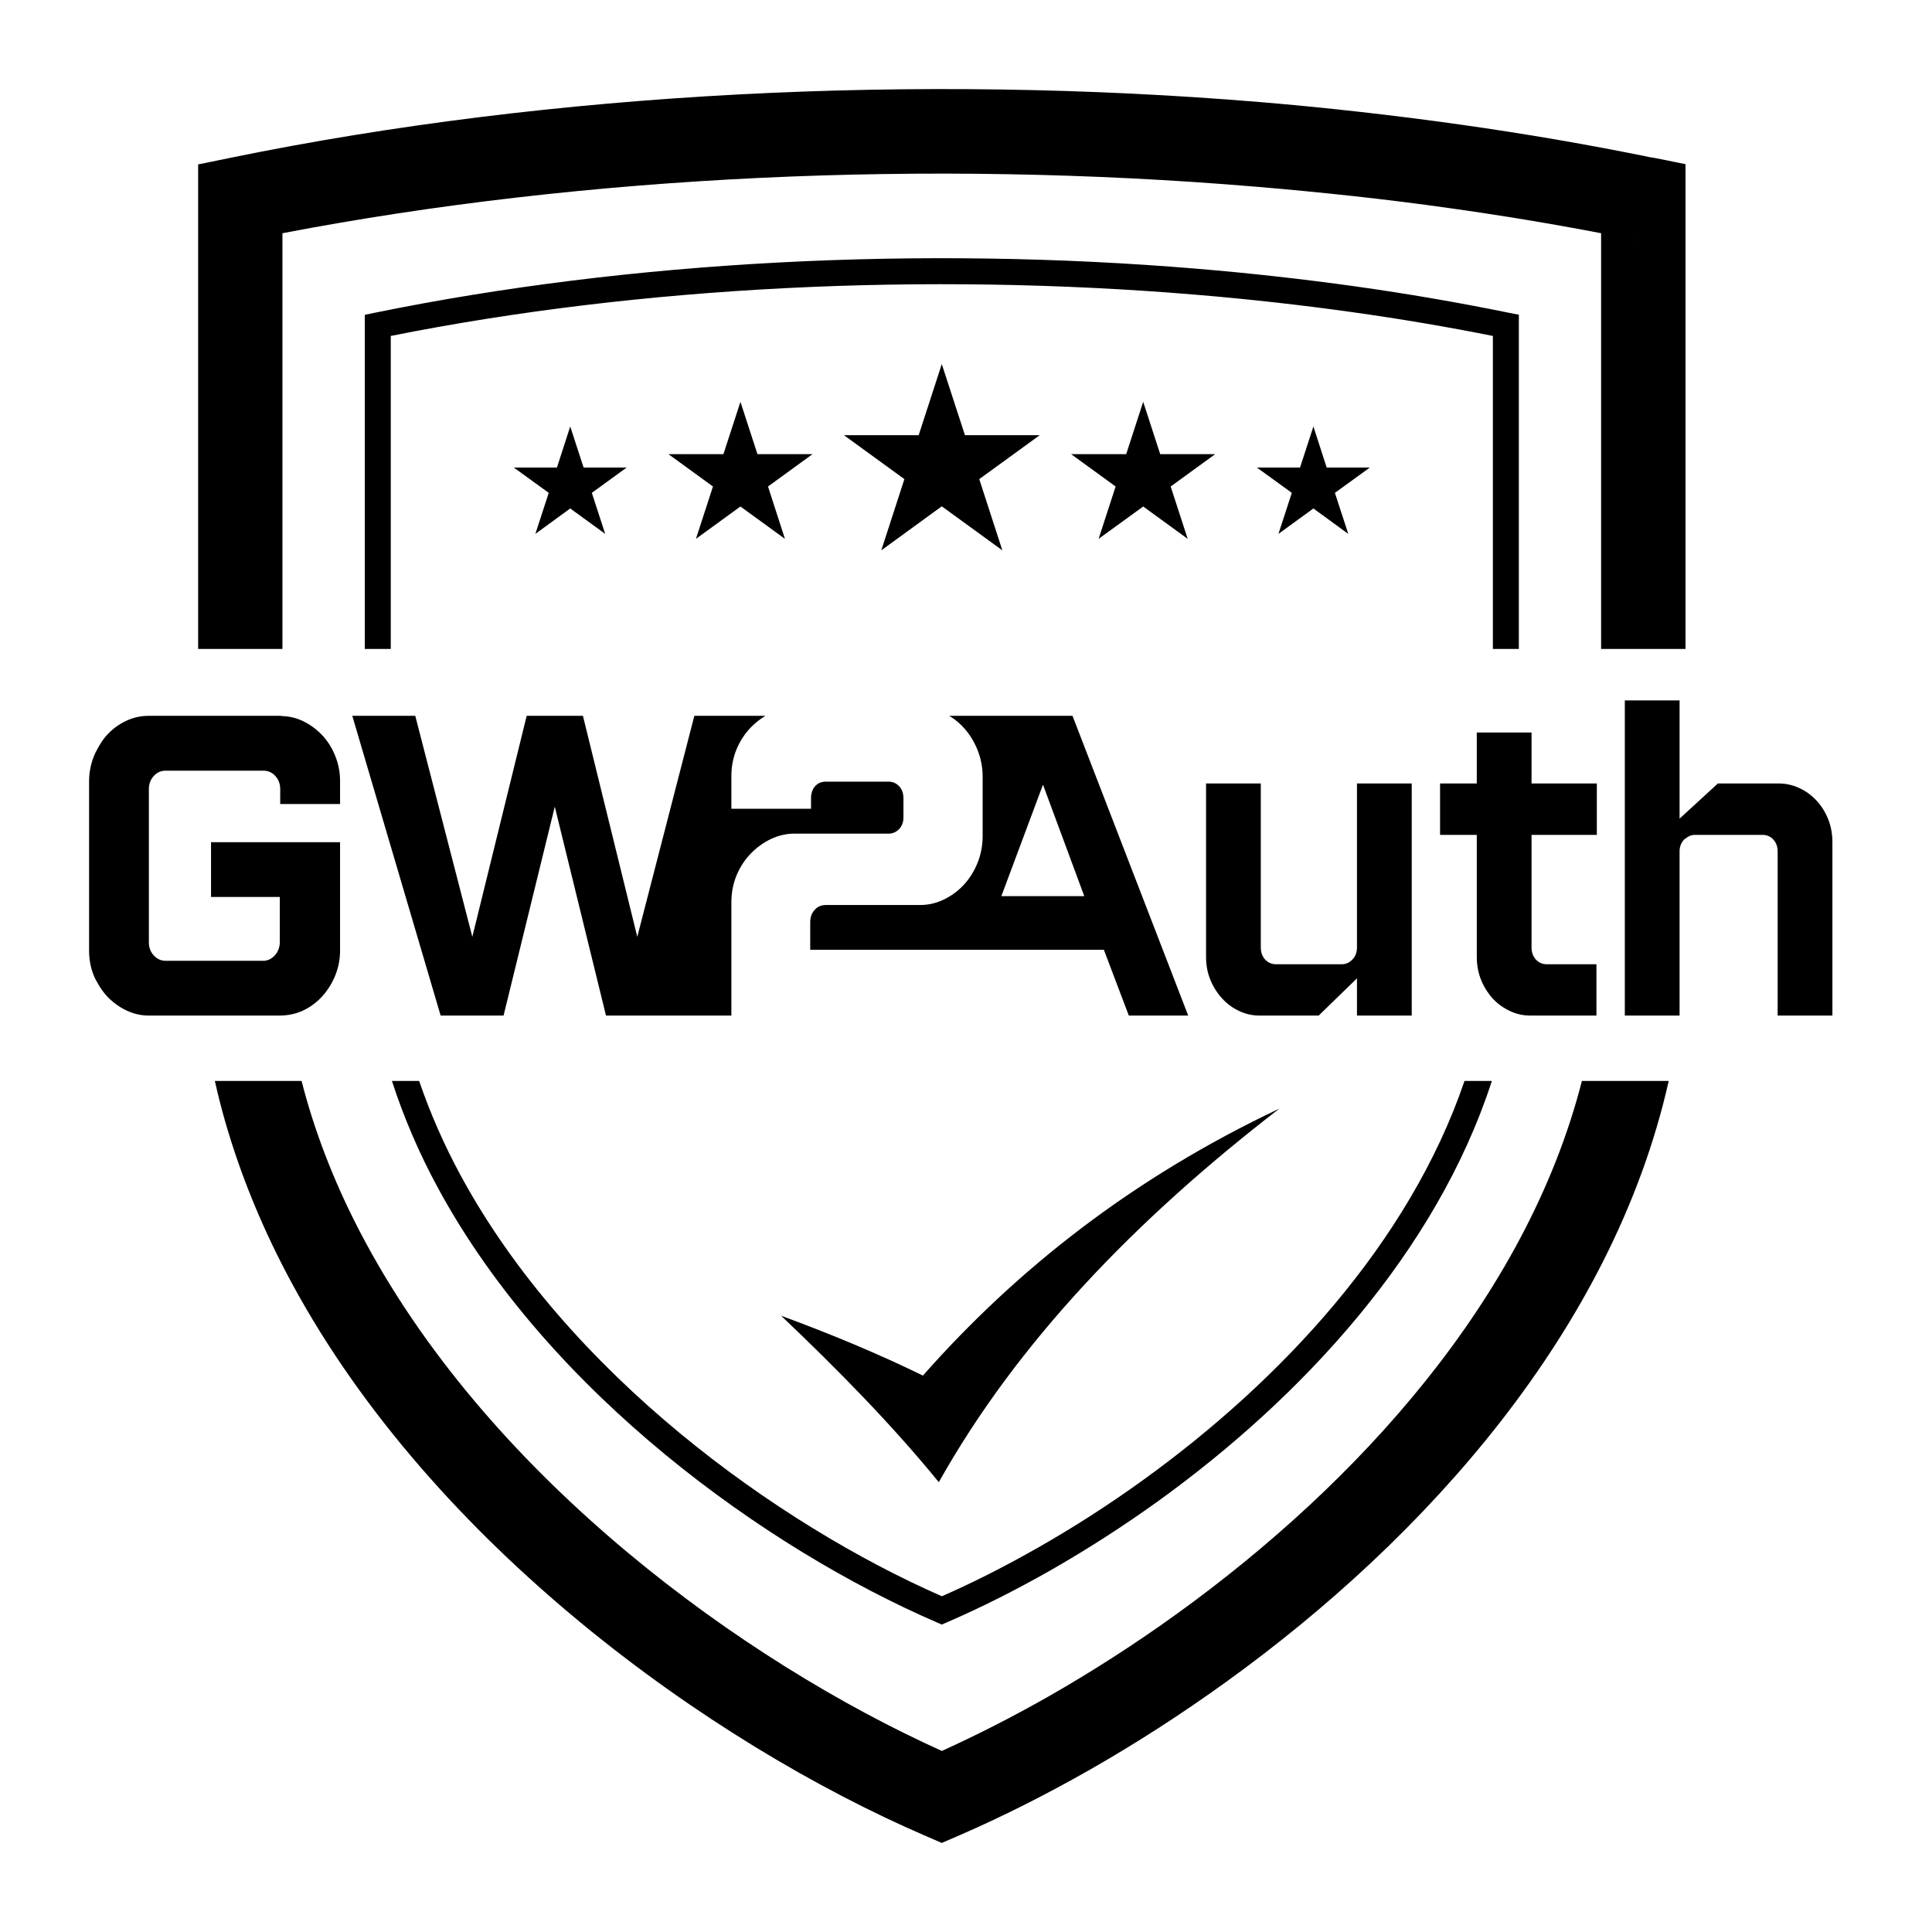
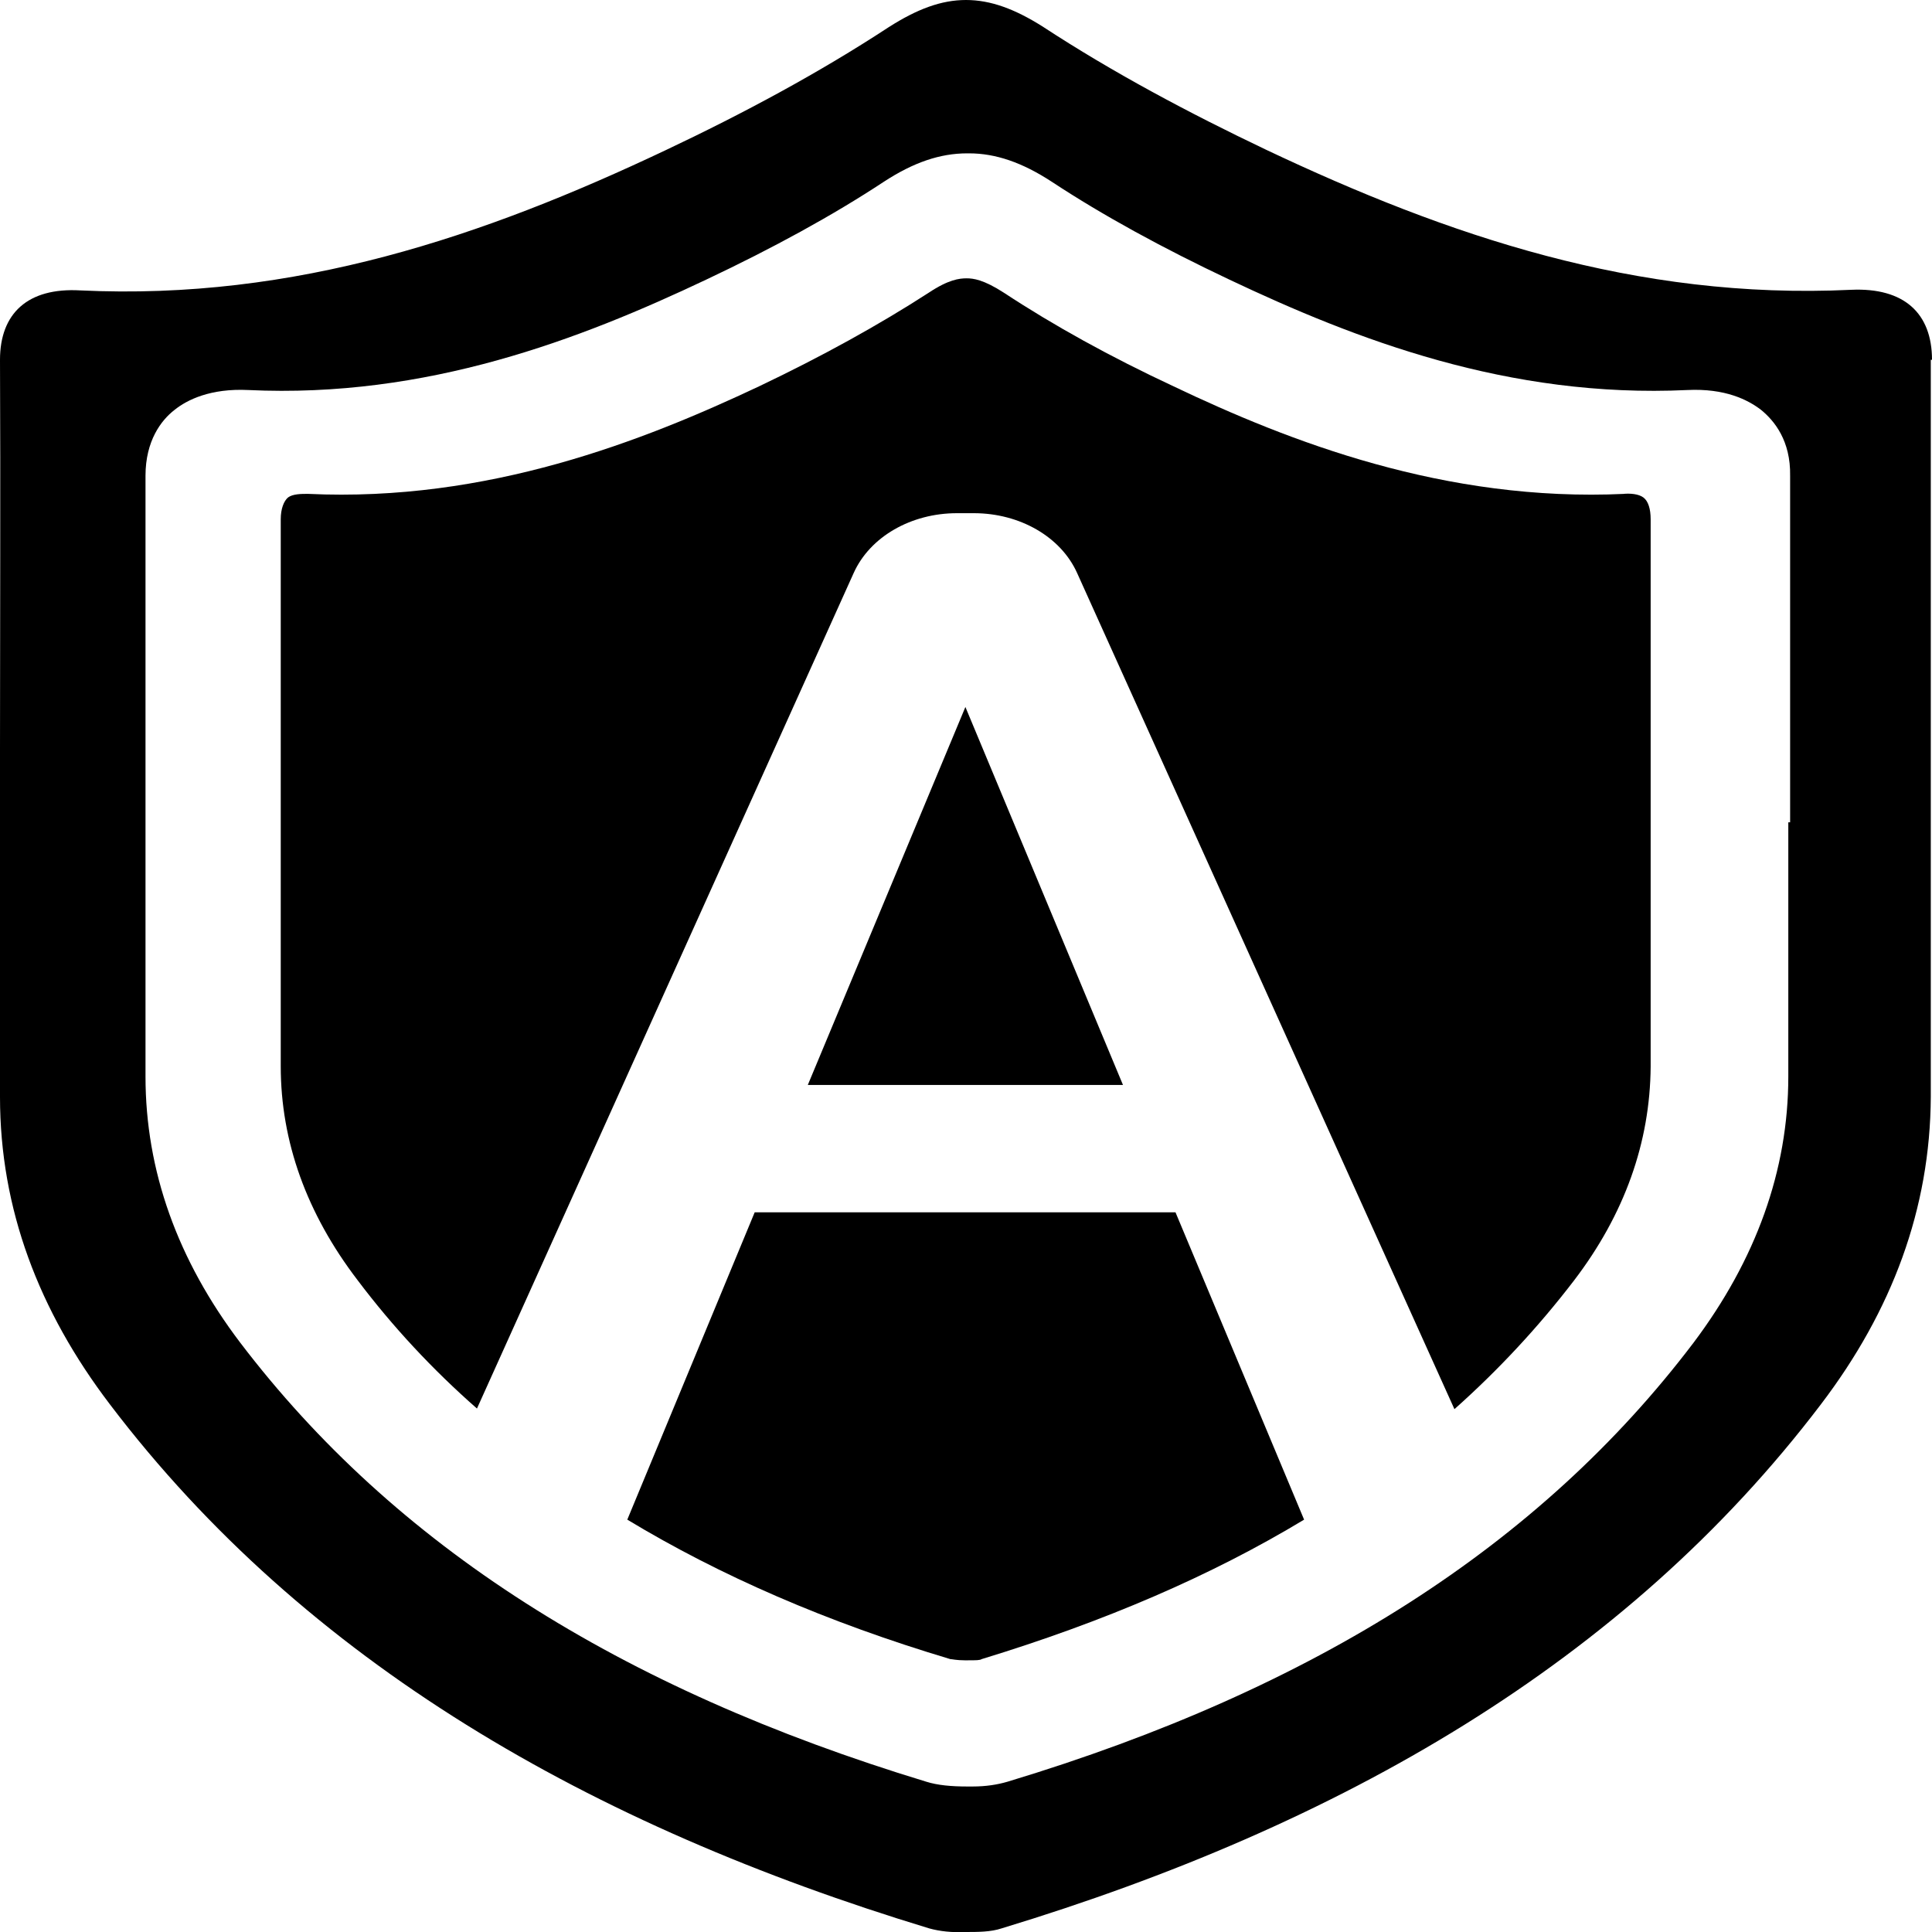
- <svg xmlns="http://www.w3.org/2000/svg" version="1.1" id="svg340" xml:space="preserve" width="316.359" height="318.096" viewBox="0 0 316.359 318.096">
-   <defs id="defs344">
-     <clipPath clipPathUnits="userSpaceOnUse" id="clipPath356">
-       <path d="M 0,238.572 H 237.269 V 0 H 0 Z" id="path354" />
-     </clipPath>
+ <svg xmlns="http://www.w3.org/2000/svg" id="a" viewBox="0 0 32 32">
+   <defs>
+     <style>.b{fill:currentColor;}</style>
  </defs>
-   <g id="g346" transform="matrix(1.333333,0,0,-1.333333,0,318.096)">
-     <g id="g350">
-       <g id="g352" clip-path="url(#clipPath356)">
-         <g id="g358" transform="translate(201.9081,208.9412)">
-           <path d="m 0,0 c 0.45,-0.104 0.162,-0.046 0,-0.012 z m -167.032,0.831 c 37.487,7.19 79.811,9.118 120.034,5.759 8.437,-0.704 16.436,-1.581 23.949,-2.643 6.429,-0.9 12.719,-1.939 18.848,-3.116 V -50.504 H 6.221 V 5.09 9.36 l -4.19,0.843 c -0.115,0.023 -0.08,0.011 0,-0.012 0.208,-0.046 0.751,-0.173 0.093,-0.034 L 2.043,10.18 H 2.031 c -7.756,1.592 -15.65,2.943 -23.66,4.074 -8.38,1.178 -16.574,2.089 -24.515,2.759 -42.508,3.543 -87.533,1.269 -127.132,-6.833 l -4.167,-0.854 V 5.09 -50.504 h 10.411 z" style="fill:currentcolor;fill-opacity:1;fill-rule:nonzero;stroke:none" id="path360" />
-         </g>
-         <g id="g362" transform="translate(145.3998,39.3465)">
-           <path d="m 0,0 c -5.251,-3.797 -10.595,-7.213 -15.847,-10.214 -4.501,-2.563 -8.956,-4.825 -13.25,-6.775 -24.642,11.126 -55.297,33.471 -71.086,62.66 -3.105,5.725 -5.632,11.738 -7.409,17.971 -0.2,0.698 -0.388,1.401 -0.568,2.106 h -10.71 c 0.374,-1.666 0.791,-3.32 1.259,-4.957 1.997,-6.96 4.802,-13.654 8.264,-20.048 17.486,-32.306 51.592,-56.717 78.184,-68.201 l 2.055,-0.889 2.066,0.889 0.104,0.046 c 5.136,2.228 10.606,4.963 16.216,8.161 5.54,3.162 11.183,6.786 16.781,10.826 24.562,17.724 47.69,43.449 54.597,74.173 H 49.937 C 43.058,38.849 22.162,16.005 0,0" style="fill:currentcolor;fill-opacity:1;fill-rule:nonzero;stroke:none" id="path364" />
-         </g>
-         <g id="g366" transform="translate(187.5502,158.4373)">
-           <path d="m 0,0 v 39.955 1.316 l -1.194,0.234 c 0.041,-0.011 -0.054,0.011 -0.098,0.019 -6.164,1.258 -12.466,2.343 -18.872,3.244 -6.521,0.912 -13.065,1.639 -19.574,2.181 -33.979,2.84 -69.92,1.027 -101.487,-5.425 l -1.281,-0.265 V 39.955 0 h 3.208 v 38.65 c 30.909,6.175 66.031,7.872 99.294,5.102 6.66,-0.554 13.146,-1.281 19.402,-2.158 5.933,-0.831 11.738,-1.812 17.394,-2.944 l 0,-38.65 z" style="fill:currentcolor;fill-opacity:1;fill-rule:nonzero;stroke:none" id="path368" />
-         </g>
-         <g id="g370" transform="translate(115.6678,38.2386)">
-           <path d="M 0,0 0.624,-0.277 1.258,0 1.362,0.046 c 4.075,1.766 8.391,3.924 12.8,6.44 4.374,2.505 8.841,5.356 13.261,8.541 17.589,12.705 34.236,30.592 41.129,51.829 H 65.174 C 58.333,46.779 42.39,29.782 25.554,17.624 21.249,14.508 16.874,11.715 12.581,9.268 8.495,6.937 4.479,4.905 0.635,3.22 c -20.383,8.945 -46.19,27.527 -59.417,51.961 -2.035,3.753 -3.756,7.653 -5.129,11.675 h -3.362 c 1.477,-4.553 3.378,-8.968 5.675,-13.198 C -47.852,28.266 -20.971,9.06 0,0" style="fill:currentcolor;fill-opacity:1;fill-rule:nonzero;stroke:none" id="path372" />
-         </g>
-         <g id="g374" transform="translate(186.2806,199.9617)">
-           <path d="M 0,0 H -0.023 L 0.076,-0.02 C 0.063,-0.016 0.042,-0.011 0,0" style="fill:currentcolor;fill-opacity:1;fill-rule:nonzero;stroke:none" id="path376" />
-         </g>
-         <g id="g378" transform="translate(35.619,113.2479)">
-           <path d="M 0,0 C 0.654,0.098 1.283,0.283 1.88,0.574 2.781,1.013 3.562,1.609 4.219,2.346 4.877,3.09 5.407,3.944 5.793,4.908 6.18,5.88 6.373,6.891 6.373,7.949 V 21.327 H -0.743 -9.56 v -6.764 h 8.493 V 9.007 c 0,-0.635 -0.201,-1.175 -0.601,-1.638 -0.401,-0.454 -0.895,-0.69 -1.474,-0.69 h -7.936 -4.083 c -0.58,0 -1.066,0.228 -1.474,0.667 -0.401,0.438 -0.601,0.979 -0.601,1.614 v 18.927 c 0,0.634 0.2,1.175 0.601,1.614 0.408,0.439 0.894,0.658 1.474,0.658 h 4.007 8.062 c 0.579,0 1.073,-0.219 1.474,-0.658 0.4,-0.439 0.6,-0.98 0.6,-1.614 v -1.85 h 0.275 7.116 v 2.853 c 0,1.097 -0.208,2.131 -0.608,3.119 -0.401,0.988 -0.945,1.842 -1.639,2.571 -0.693,0.721 -1.48,1.293 -2.368,1.716 -0.801,0.382 -1.636,0.567 -2.501,0.604 -0.093,0.004 -0.181,0.031 -0.275,0.031 h -10.136 -6.082 c -1.03,0 -1.996,-0.22 -2.897,-0.666 -0.902,-0.439 -1.681,-1.027 -2.34,-1.772 -0.399,-0.446 -0.731,-0.955 -1.03,-1.493 -0.194,-0.351 -0.384,-0.704 -0.537,-1.093 -0.386,-0.988 -0.579,-2.014 -0.579,-3.072 V 7.949 c 0,-1.129 0.2,-2.171 0.601,-3.143 0.145,-0.351 0.331,-0.667 0.515,-0.985 0.325,-0.563 0.687,-1.093 1.13,-1.554 0.687,-0.721 1.474,-1.293 2.361,-1.716 0.887,-0.424 1.81,-0.635 2.776,-0.635 h 6.733 9.485 C -0.67,-0.084 -0.333,-0.05 0,0" style="fill:currentcolor;fill-opacity:1;fill-rule:nonzero;stroke:none" id="path380" />
-         </g>
-         <g id="g382" transform="translate(174.3221,113.1639)">
-           <path d="M 0,0 V 28.66 H -6.761 V 8.409 C -6.761,7.806 -6.947,7.312 -7.319,6.928 -7.684,6.536 -8.127,6.34 -8.642,6.34 h -8.113 c -0.544,0 -0.995,0.196 -1.352,0.588 -0.351,0.384 -0.529,0.878 -0.529,1.481 V 28.66 h -6.761 V 7.241 c 0,-1.018 0.179,-1.967 0.536,-2.829 0.351,-0.862 0.838,-1.63 1.445,-2.296 0.616,-0.674 1.324,-1.191 2.125,-1.559 C -20.489,0.18 -19.652,0 -18.779,0 h 7.29 l 4.728,4.601 0,-4.601 z" style="fill:currentcolor;fill-opacity:1;fill-rule:nonzero;stroke:none" id="path384" />
-         </g>
-         <g id="g386" transform="translate(197.18,135.4759)">
-           <path d="m 0,0 v 6.348 h -8.063 v 6.294 h -1.567 -3.208 -1.986 V 6.348 h -4.535 V 0 h 4.535 v -15.071 c 0,-1.018 0.179,-1.974 0.537,-2.852 0.193,-0.488 0.435,-0.931 0.708,-1.348 0.224,-0.34 0.464,-0.664 0.737,-0.957 0.608,-0.642 1.309,-1.145 2.098,-1.512 0.01,-0.005 0.017,-0.011 0.027,-0.015 0.801,-0.377 1.638,-0.557 2.511,-0.557 h 7.984 0.172 v 1.345 4.995 h -6.132 c -0.543,0 -0.994,0.196 -1.352,0.588 -0.35,0.384 -0.529,0.878 -0.529,1.481 V 0 Z" style="fill:currentcolor;fill-opacity:1;fill-rule:nonzero;stroke:none" id="path388" />
-         </g>
-         <g id="g390" transform="translate(225.7391,137.4354)">
-           <path d="m 0,0 c -0.357,0.878 -0.837,1.646 -1.452,2.296 -0.609,0.651 -1.317,1.168 -2.125,1.537 -0.801,0.368 -1.638,0.556 -2.504,0.556 h -0.15 -7.383 L -17.61,0.72 -18.343,0.047 v 14.6 h -6.761 v -38.918 h 6.761 v 20.25 c 0,0.596 0.186,1.09 0.551,1.482 0.055,0.057 0.124,0.081 0.182,0.129 0.335,0.279 0.71,0.451 1.149,0.451 h 8.348 c 0.551,0 1.002,-0.196 1.352,-0.58 0.358,-0.392 0.53,-0.886 0.53,-1.482 v -20.25 h 6.76 V -2.86 C 0.529,-1.834 0.351,-0.886 0,0" style="fill:currentcolor;fill-opacity:1;fill-rule:nonzero;stroke:none" id="path392" />
-         </g>
-         <g id="g394" transform="translate(43.5013,150.1785)">
-           <path d="M 0,0 1.542,-5.234 4.751,-16.12 10.91,-37.015 h 7.769 l 6.325,25.8 6.324,-25.8 H 46.81 v 13.99 c 0,1.183 0.214,2.296 0.636,3.315 0.429,1.026 1.002,1.92 1.739,2.68 0.73,0.76 1.56,1.363 2.489,1.81 0.938,0.447 1.918,0.674 2.934,0.674 h 11.611 c 0.515,0 0.944,0.189 1.302,0.557 0.357,0.376 0.537,0.854 0.537,1.449 v 2.344 c 0,0.635 -0.18,1.136 -0.537,1.512 -0.358,0.369 -0.787,0.557 -1.302,0.557 h -7.741 c -0.544,0 -0.987,-0.188 -1.324,-0.557 -0.336,-0.376 -0.508,-0.877 -0.508,-1.512 v -1.278 H 46.81 v 4.013 c 0,1.191 0.214,2.296 0.636,3.323 0.429,1.027 1.002,1.912 1.739,2.68 0.551,0.572 1.159,1.058 1.824,1.458 L 42.238,0 35.191,-27.289 28.48,0 H 21.534 L 14.823,-27.289 7.776,0 H 4.751 1.542 Z" style="fill:currentcolor;fill-opacity:1;fill-rule:nonzero;stroke:none" id="path396" />
-         </g>
-         <g id="g398" transform="translate(128.7645,141.6126)">
-           <path d="M 0,0 H 0.05 L 5.123,-13.699 H -5.115 Z m -28.187,-15.416 c -0.358,-0.407 -0.53,-0.909 -0.53,-1.504 v -3.402 H -7.526 7.541 l 3.083,-8.127 h 7.333 L 3.67,8.566 h -15.217 c 0.694,-0.416 1.31,-0.933 1.853,-1.544 0.701,-0.784 1.252,-1.693 1.66,-2.735 0.408,-1.042 0.608,-2.116 0.608,-3.237 v -7.312 c 0,-1.191 -0.215,-2.304 -0.636,-3.346 -0.423,-1.043 -0.995,-1.944 -1.703,-2.704 -0.716,-0.768 -1.539,-1.372 -2.476,-1.818 -0.93,-0.447 -1.91,-0.666 -2.925,-0.666 h -11.619 c -0.58,0 -1.045,-0.204 -1.402,-0.62" style="fill:currentcolor;fill-opacity:1;fill-rule:nonzero;stroke:none" id="path400" />
-         </g>
-         <g id="g402" transform="translate(116.2914,176.0501)">
-           <path d="M 0,0 7.479,-5.436 4.628,3.359 12.096,8.784 H 2.862 L 0,17.567 -2.851,8.784 h -9.233 l 7.467,-5.425 -2.85,-8.795 z" style="fill:currentcolor;fill-opacity:1;fill-rule:nonzero;stroke:none" id="path404" />
-         </g>
-         <g id="g406" transform="translate(143.2645,182.4906)">
-           <path d="M 0,0 -2.101,6.463 -4.201,0 H -11 l 5.495,-3.994 -2.101,-6.463 5.505,3.994 5.494,-3.994 L 1.292,-3.994 6.787,0 Z" style="fill:currentcolor;fill-opacity:1;fill-rule:nonzero;stroke:none" id="path408" />
-         </g>
-         <g id="g410" transform="translate(163.8202,180.8402)">
-           <path d="M 0,0 -1.639,5.067 -3.289,0 h -5.333 l 4.317,-3.128 -1.651,-5.067 4.317,3.14 4.305,-3.14 -1.65,5.067 L 5.333,0 Z" style="fill:currentcolor;fill-opacity:1;fill-rule:nonzero;stroke:none" id="path412" />
-         </g>
-         <g id="g414" transform="translate(93.5311,182.4906)">
-           <path d="M 0,0 -2.101,6.463 -4.201,0 h -6.787 l 5.494,-3.994 -2.101,-6.463 5.494,3.994 5.494,-3.994 L 1.304,-3.994 6.798,0 Z" style="fill:currentcolor;fill-opacity:1;fill-rule:nonzero;stroke:none" id="path416" />
-         </g>
-         <g id="g418" transform="translate(72.0634,180.8402)">
-           <path d="M 0,0 -1.651,5.067 -3.29,0 h -5.332 l 4.317,-3.128 -1.651,-5.067 4.305,3.14 4.317,-3.14 -1.65,5.067 L 5.321,0 Z" style="fill:currentcolor;fill-opacity:1;fill-rule:nonzero;stroke:none" id="path420" />
-         </g>
-         <g id="g422" transform="translate(115.9247,55.5448)">
-           <path d="M 0,0 C 9.652,17.203 24.19,32.355 42.056,46.133 23.883,37.538 9.615,26.265 -1.964,13.164 -7.355,15.803 -13.224,18.259 -19.475,20.555 -12.402,13.839 -5.722,7.024 0,0" style="fill:currentcolor;fill-opacity:1;fill-rule:nonzero;stroke:none" id="path424" />
-         </g>
-       </g>
-     </g>
-   </g>
+   <path class="b" d="M19.47,20.08h-6.97l-2.11,5.09c1.54,.93,3.31,1.7,5.35,2.31,.03,0,.1,.02,.24,.02h.02s.02,0,.02,0c.15,0,.21,0,.24-.02,2.03-.62,3.8-1.38,5.34-2.31l-2.13-5.09Z" />
+   <polygon class="b" points="13.38 17.97 18.6 17.97 15.99 11.71 13.38 17.97" />
+   <path class="b" d="M32,5.96c0-.77-.46-1.2-1.34-1.16-3.56,.17-6.69-.9-9.69-2.32-1.28-.61-2.54-1.28-3.7-2.04C16.81,.15,16.41,0,16,0c-.41,0-.81,.15-1.28,.45-1.16,.76-2.41,1.43-3.7,2.04-3,1.42-6.13,2.49-9.69,2.32C.46,4.76,0,5.19,0,5.96c.01,2.15,0,4.31,0,6.46,0,0,0,0,0,0,0,1.92,0,3.83,0,5.75,0,1.85,.64,3.54,1.82,5.09,3.25,4.28,7.97,6.98,13.57,8.68,.18,.05,.38,.07,.6,.06,.21,0,.42,0,.6-.06,5.6-1.7,10.32-4.4,13.57-8.68,1.18-1.55,1.81-3.24,1.82-5.09,0-1.92,0-3.83,0-5.75,0,0,0,0,0,0,0-2.15,0-4.31,0-6.46Zm-2.38,7.66h0v.97c0,1.08,0,2.16,0,3.24,0,1.56-.54,3.04-1.57,4.41-2.54,3.35-6.26,5.73-11.36,7.27-.17,.05-.36,.08-.58,.08-.03,0-.06,0-.09,0-.26,0-.49-.02-.68-.08-5.1-1.55-8.81-3.92-11.36-7.27-1.04-1.37-1.57-2.85-1.57-4.41,0-1.08,0-2.16,0-3.24v-.99s0-.46,0-.46v-1.49c0-1.26,0-2.52,0-3.77,0-.58,.26-.92,.48-1.09,.21-.17,.6-.36,1.22-.33,2.96,.14,5.5-.84,7.59-1.83,1.1-.52,2.09-1.06,2.94-1.62,.49-.32,.93-.47,1.38-.47,.01,0,.02,0,.03,0,.44,0,.88,.15,1.37,.47,.85,.56,1.84,1.1,2.94,1.62,2.09,.99,4.62,1.97,7.59,1.83,.62-.03,1,.16,1.22,.33,.22,.18,.49,.51,.48,1.09,0,1.26,0,2.52,0,3.77v1.97Z" />
+   <path class="b" d="M26.91,8.18c-2.98,.14-5.56-.87-7.47-1.78-1.05-.49-1.99-1.01-2.81-1.55-.34-.22-.51-.24-.62-.24-.12,0-.3,.02-.63,.24-.82,.53-1.76,1.05-2.81,1.55-1.91,.9-4.49,1.92-7.47,1.78-.11,0-.25,0-.33,.06-.07,.06-.12,.19-.12,.36,0,1.15,0,2.29,0,3.44v.94s0,.41,0,.41v1.32c0,.98,0,1.96,0,2.95,0,1.25,.43,2.44,1.27,3.54,.58,.77,1.24,1.48,1.98,2.13l6.24-13.84c.27-.6,.95-.99,1.71-.99h.28c.76,0,1.44,.39,1.71,.99l6.25,13.85c.73-.65,1.39-1.36,1.98-2.13,.84-1.1,1.26-2.29,1.27-3.54,0-.98,0-1.96,0-2.95v-1.76s0,0,0,0v-.92c0-1.15,0-2.29,0-3.44h0c0-.17-.04-.3-.12-.36-.08-.06-.22-.07-.33-.06Z" />
</svg>
